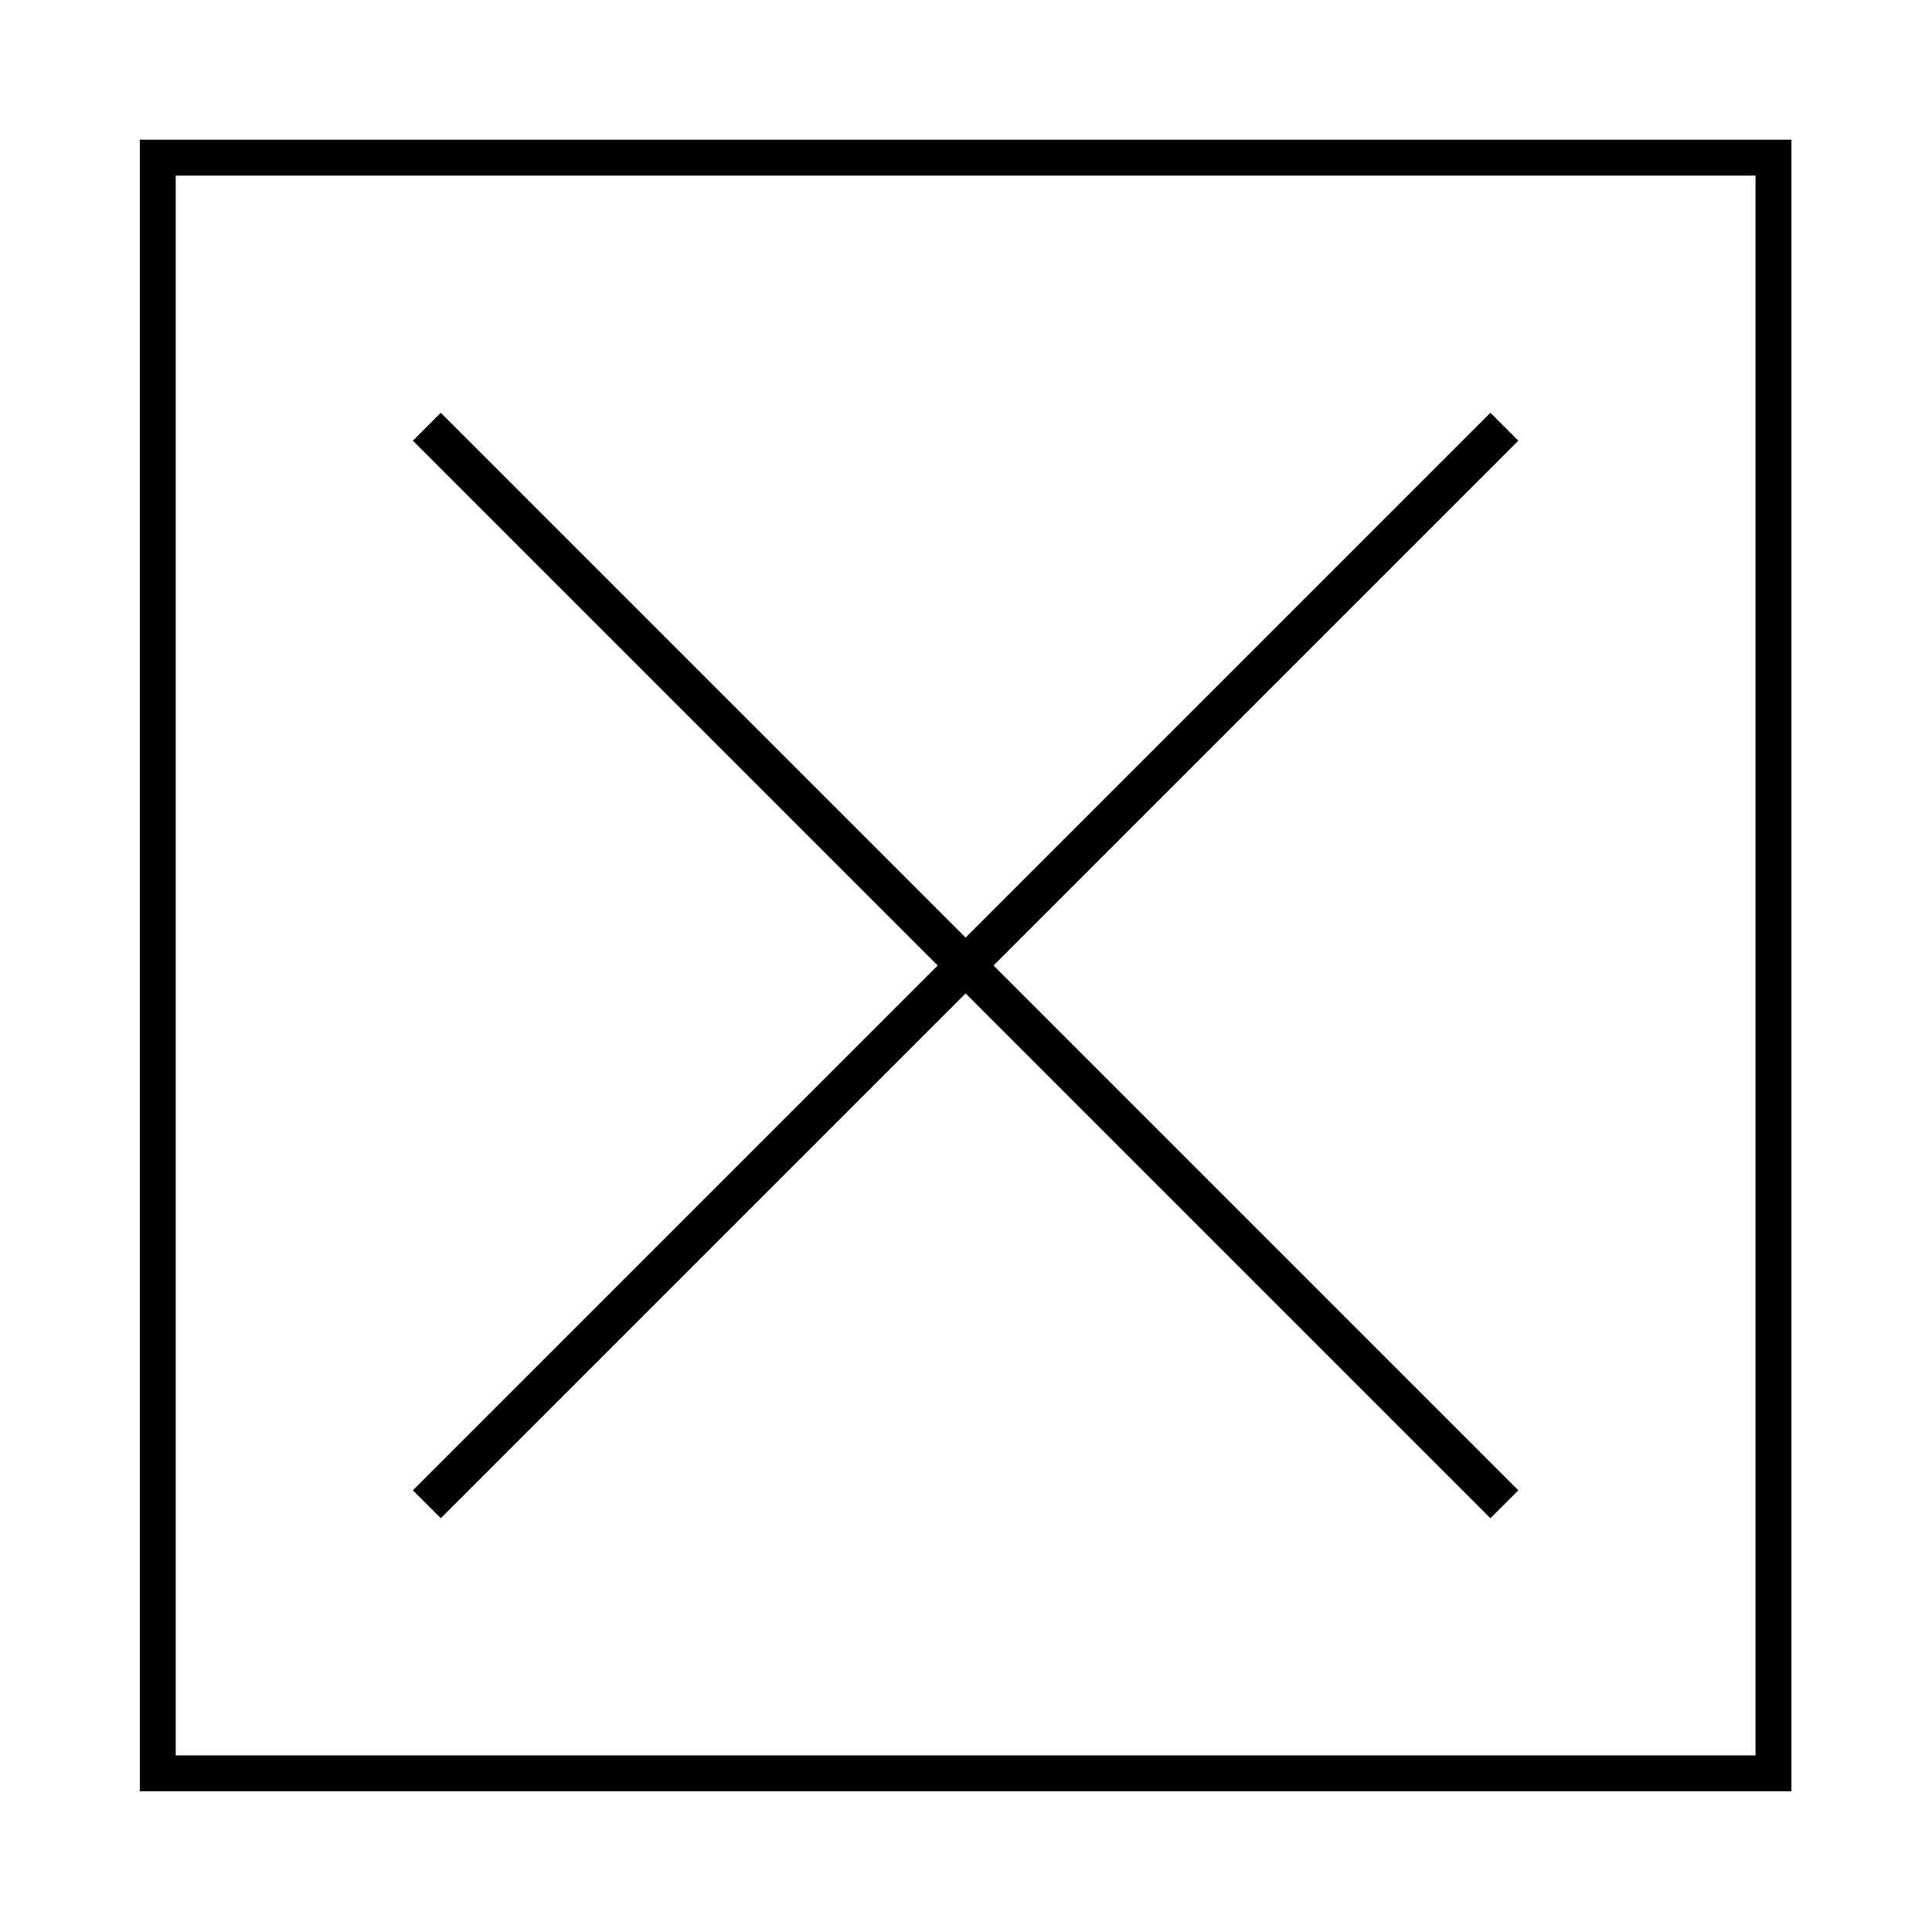
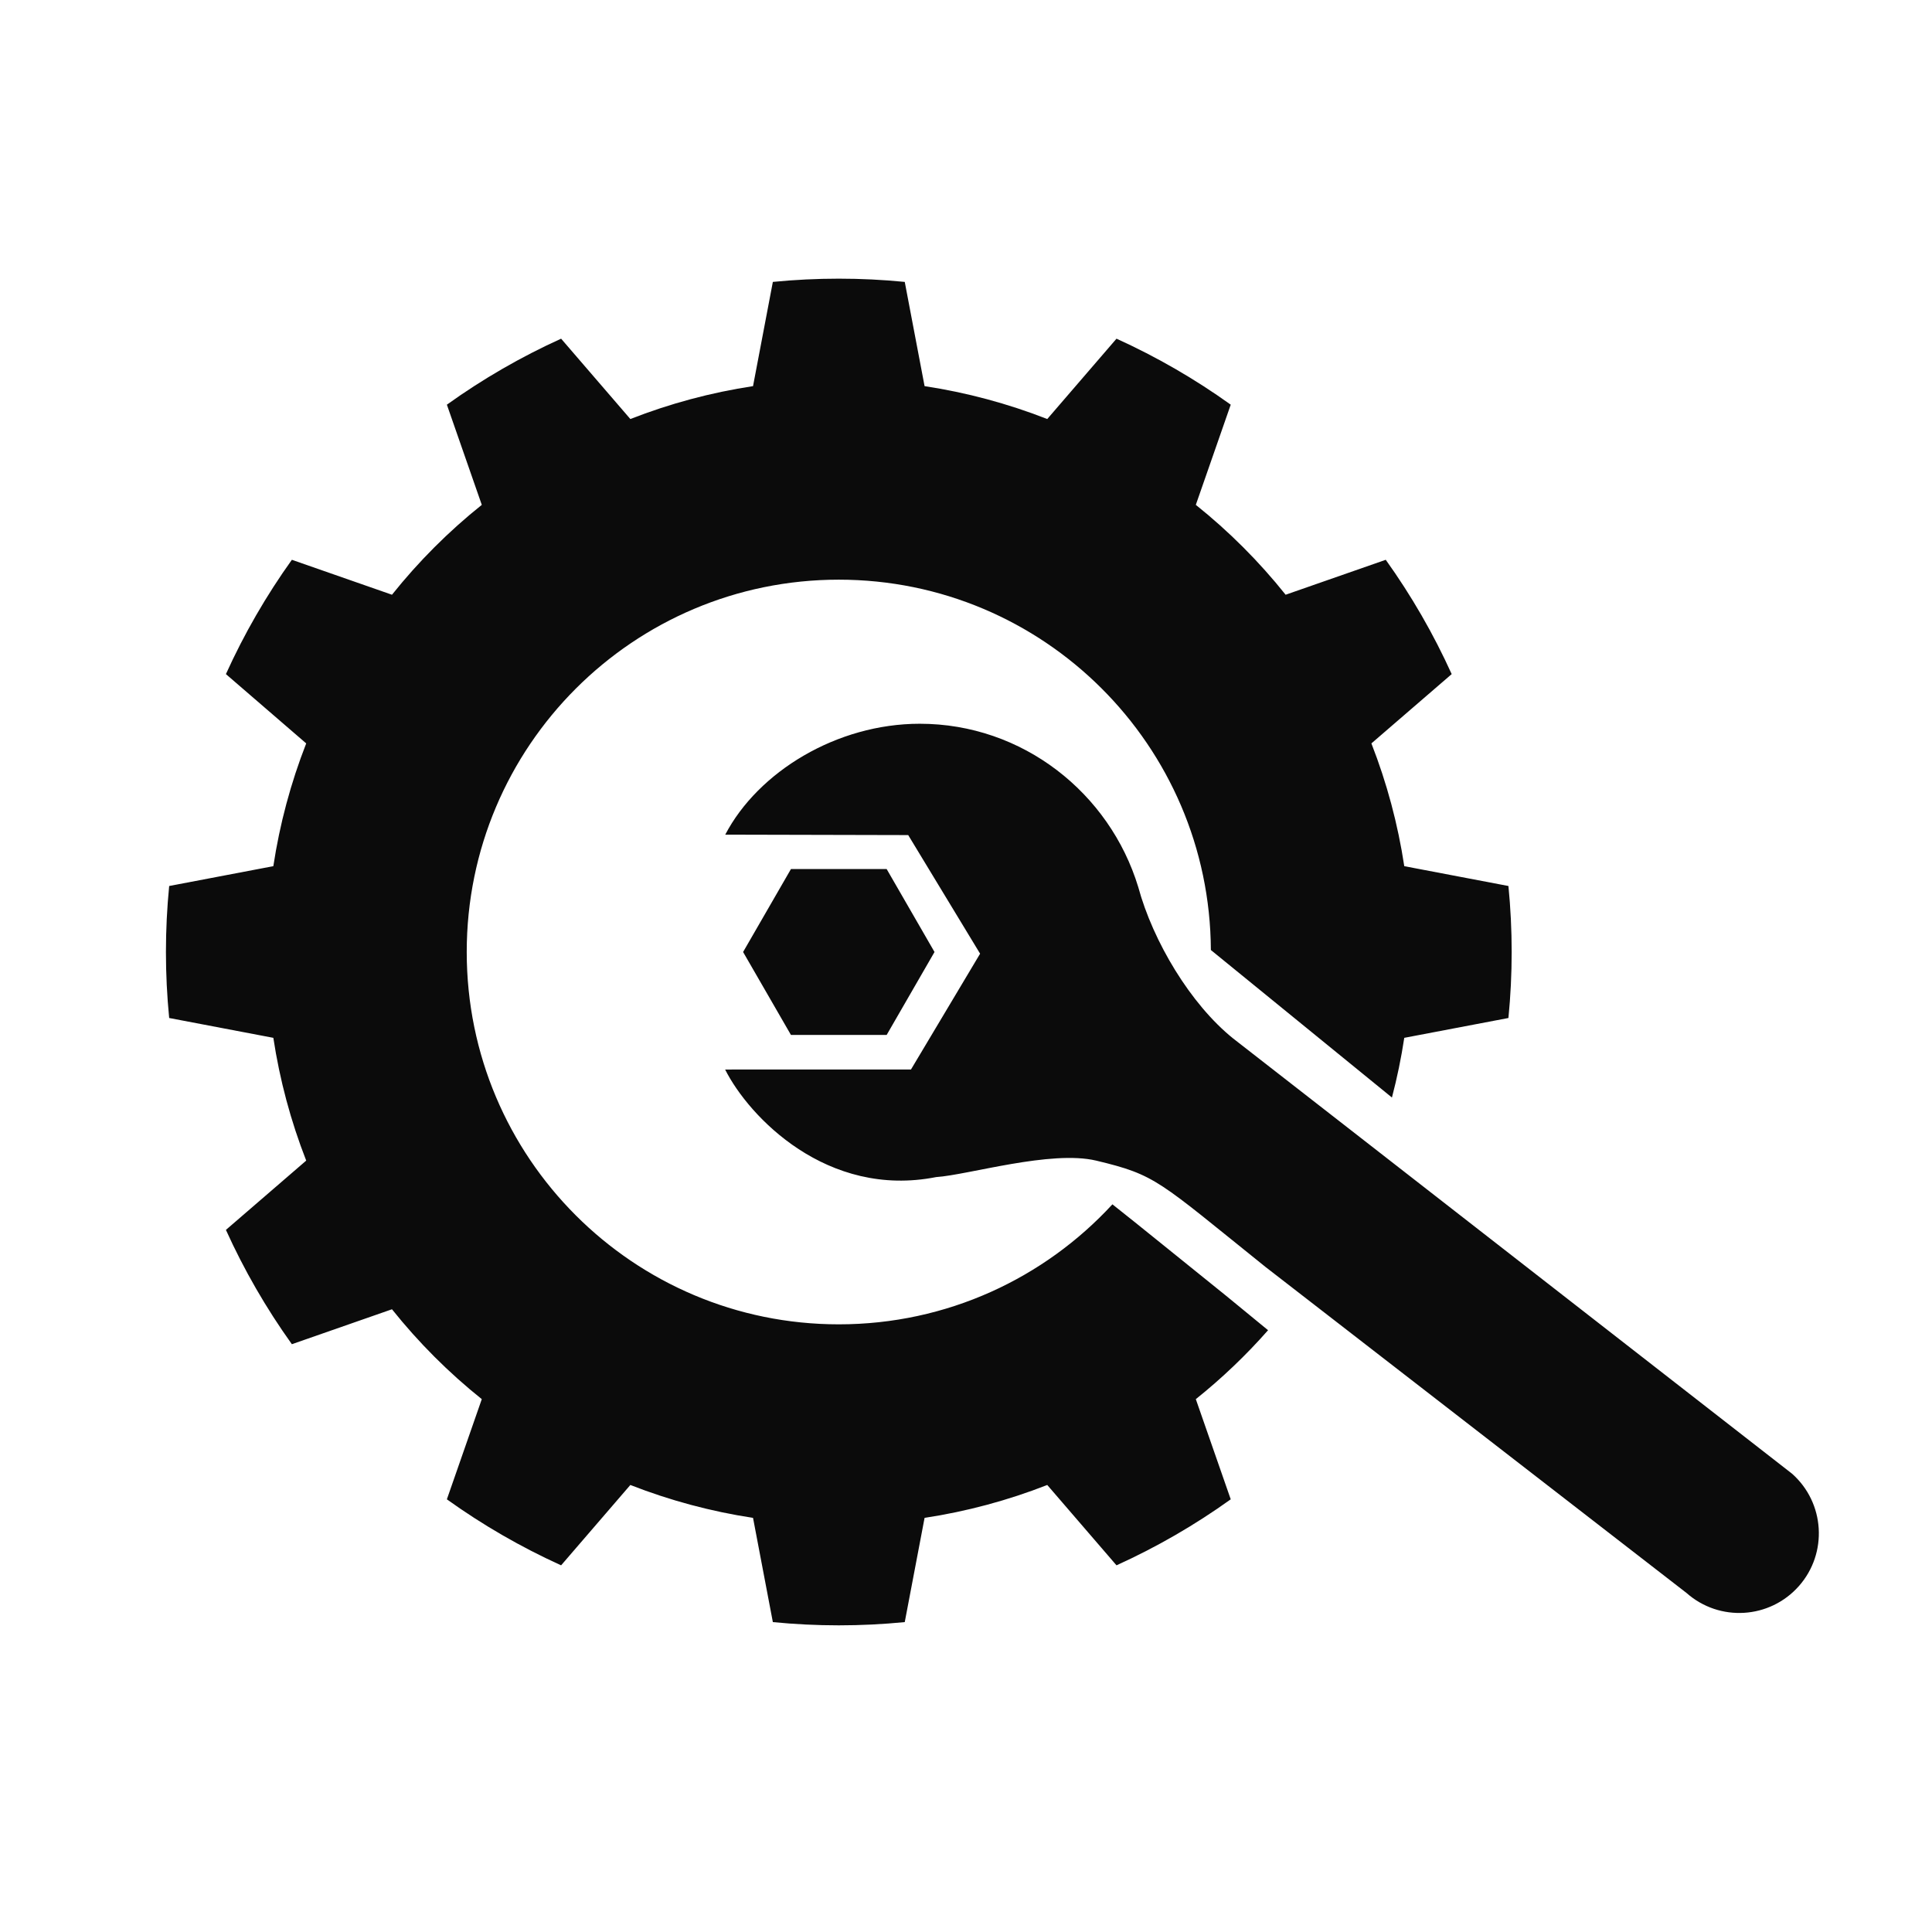
<svg xmlns="http://www.w3.org/2000/svg" width="560px" height="560px" viewBox="0 0 560 560" version="1.1">
  <defs />
  <g id="Page-1" stroke="none" stroke-width="1" fill="none" fill-rule="evenodd">
-     <g id="p-service" fill="#000000">
-       <g id="Empty" transform="translate(40, 40)">
-         <path d="M0.507,0.473 L479.267,0.473 L479.267,479.233 L0.507,479.233 L0.507,0.473 L0.507,0.473 Z M10.936,10.902 L468.839,10.902 L468.839,468.804 L10.936,468.804 L10.936,10.902 L10.936,10.902 Z M239.887,247.94 L87.764,400.062 L79.677,391.975 L231.8,239.853 L79.677,87.73 L87.764,79.643 L239.887,231.766 L392.009,79.643 L400.096,87.73 L247.974,239.853 L400.096,391.975 L392.009,400.062 L239.887,247.94 L239.887,247.94 Z" id="Shape" />
+     <g id="p-service" fill="#0B0B0B">
+       <g id="Group" transform="translate(48, 80)">
+         <path d="M216.052,229.996 L162.183,230.009 C169.112,243.765 191.744,267.419 223.346,261.184 C232.643,260.57 256.626,253.277 269.765,256.418 C287.21,260.596 287.576,262.143 318.78,287.207 L440.848,381.732 C450.406,390.187 464.974,389.279 473.423,379.728 C481.859,370.176 480.952,355.578 471.42,347.15 L309.47,221.033 C297.081,211.096 286.185,192.848 281.919,177.088 C273.627,149.89 248.47,129.782 218.603,129.782 C194.555,129.782 171.773,143.681 162.215,161.929 L215.249,162.053 L236.088,196.433 L216.052,229.997 L216.052,229.996 Z M222.874,195.943 L209.003,219.985 L181.261,219.985 L167.39,195.943 L181.261,171.901 L209.003,171.901 L222.874,195.943 L222.874,195.943 Z M319.556,305.569 C313.174,312.822 306.167,319.508 298.614,325.548 L308.734,354.586 C298.35,362.033 287.259,368.44 275.623,373.717 L255.553,350.427 C244.09,354.916 232.163,358.114 219.993,359.962 L214.248,390.174 C201.534,391.427 188.728,391.427 176.015,390.174 L170.27,359.962 C158.1,358.114 146.173,354.916 134.71,350.427 L114.64,373.717 C103.003,368.44 91.913,362.033 81.529,354.586 L91.649,325.548 C82.032,317.859 73.301,309.121 65.617,299.498 L36.599,309.625 C29.158,299.234 22.755,288.135 17.482,276.491 L40.756,256.406 C36.269,244.935 33.074,233 31.228,220.821 L1.037,215.073 C-0.215,202.35 -0.215,189.535 1.037,176.812 L31.228,171.064 C33.074,158.885 36.27,146.949 40.756,135.479 L17.482,115.394 C22.755,103.749 29.158,92.651 36.599,82.26 L65.617,92.387 C73.301,82.764 82.032,74.026 91.649,66.337 L81.529,37.298 C91.913,29.852 103.003,23.444 114.64,18.168 L134.71,41.458 C146.173,36.969 158.1,33.771 170.27,31.923 L176.015,1.711 C188.728,0.458 201.534,0.458 214.248,1.711 L219.993,31.923 C232.163,33.771 244.09,36.969 255.553,41.458 L275.623,18.168 C287.259,23.445 298.35,29.852 308.734,37.298 L298.614,66.337 C308.231,74.026 316.962,82.764 324.646,92.387 L353.664,82.26 C361.105,92.651 367.508,103.749 372.78,115.394 L349.507,135.479 C353.993,146.95 357.189,158.885 359.035,171.064 L389.226,176.812 C390.478,189.535 390.478,202.35 389.226,215.073 L359.035,220.821 C358.151,226.653 356.958,232.429 355.461,238.124 L302.977,195.368 C302.669,136.028 254.503,88.019 195.131,88.019 C135.569,88.019 87.284,136.338 87.284,195.943 C87.284,255.547 135.569,303.866 195.131,303.866 C226.495,303.866 254.731,290.469 274.438,269.08 C282.601,275.515 293.012,284.038 307.397,295.592 L319.556,305.569 L319.556,305.569 Z" id="Shape" />
      </g>
    </g>
  </g>
</svg>
